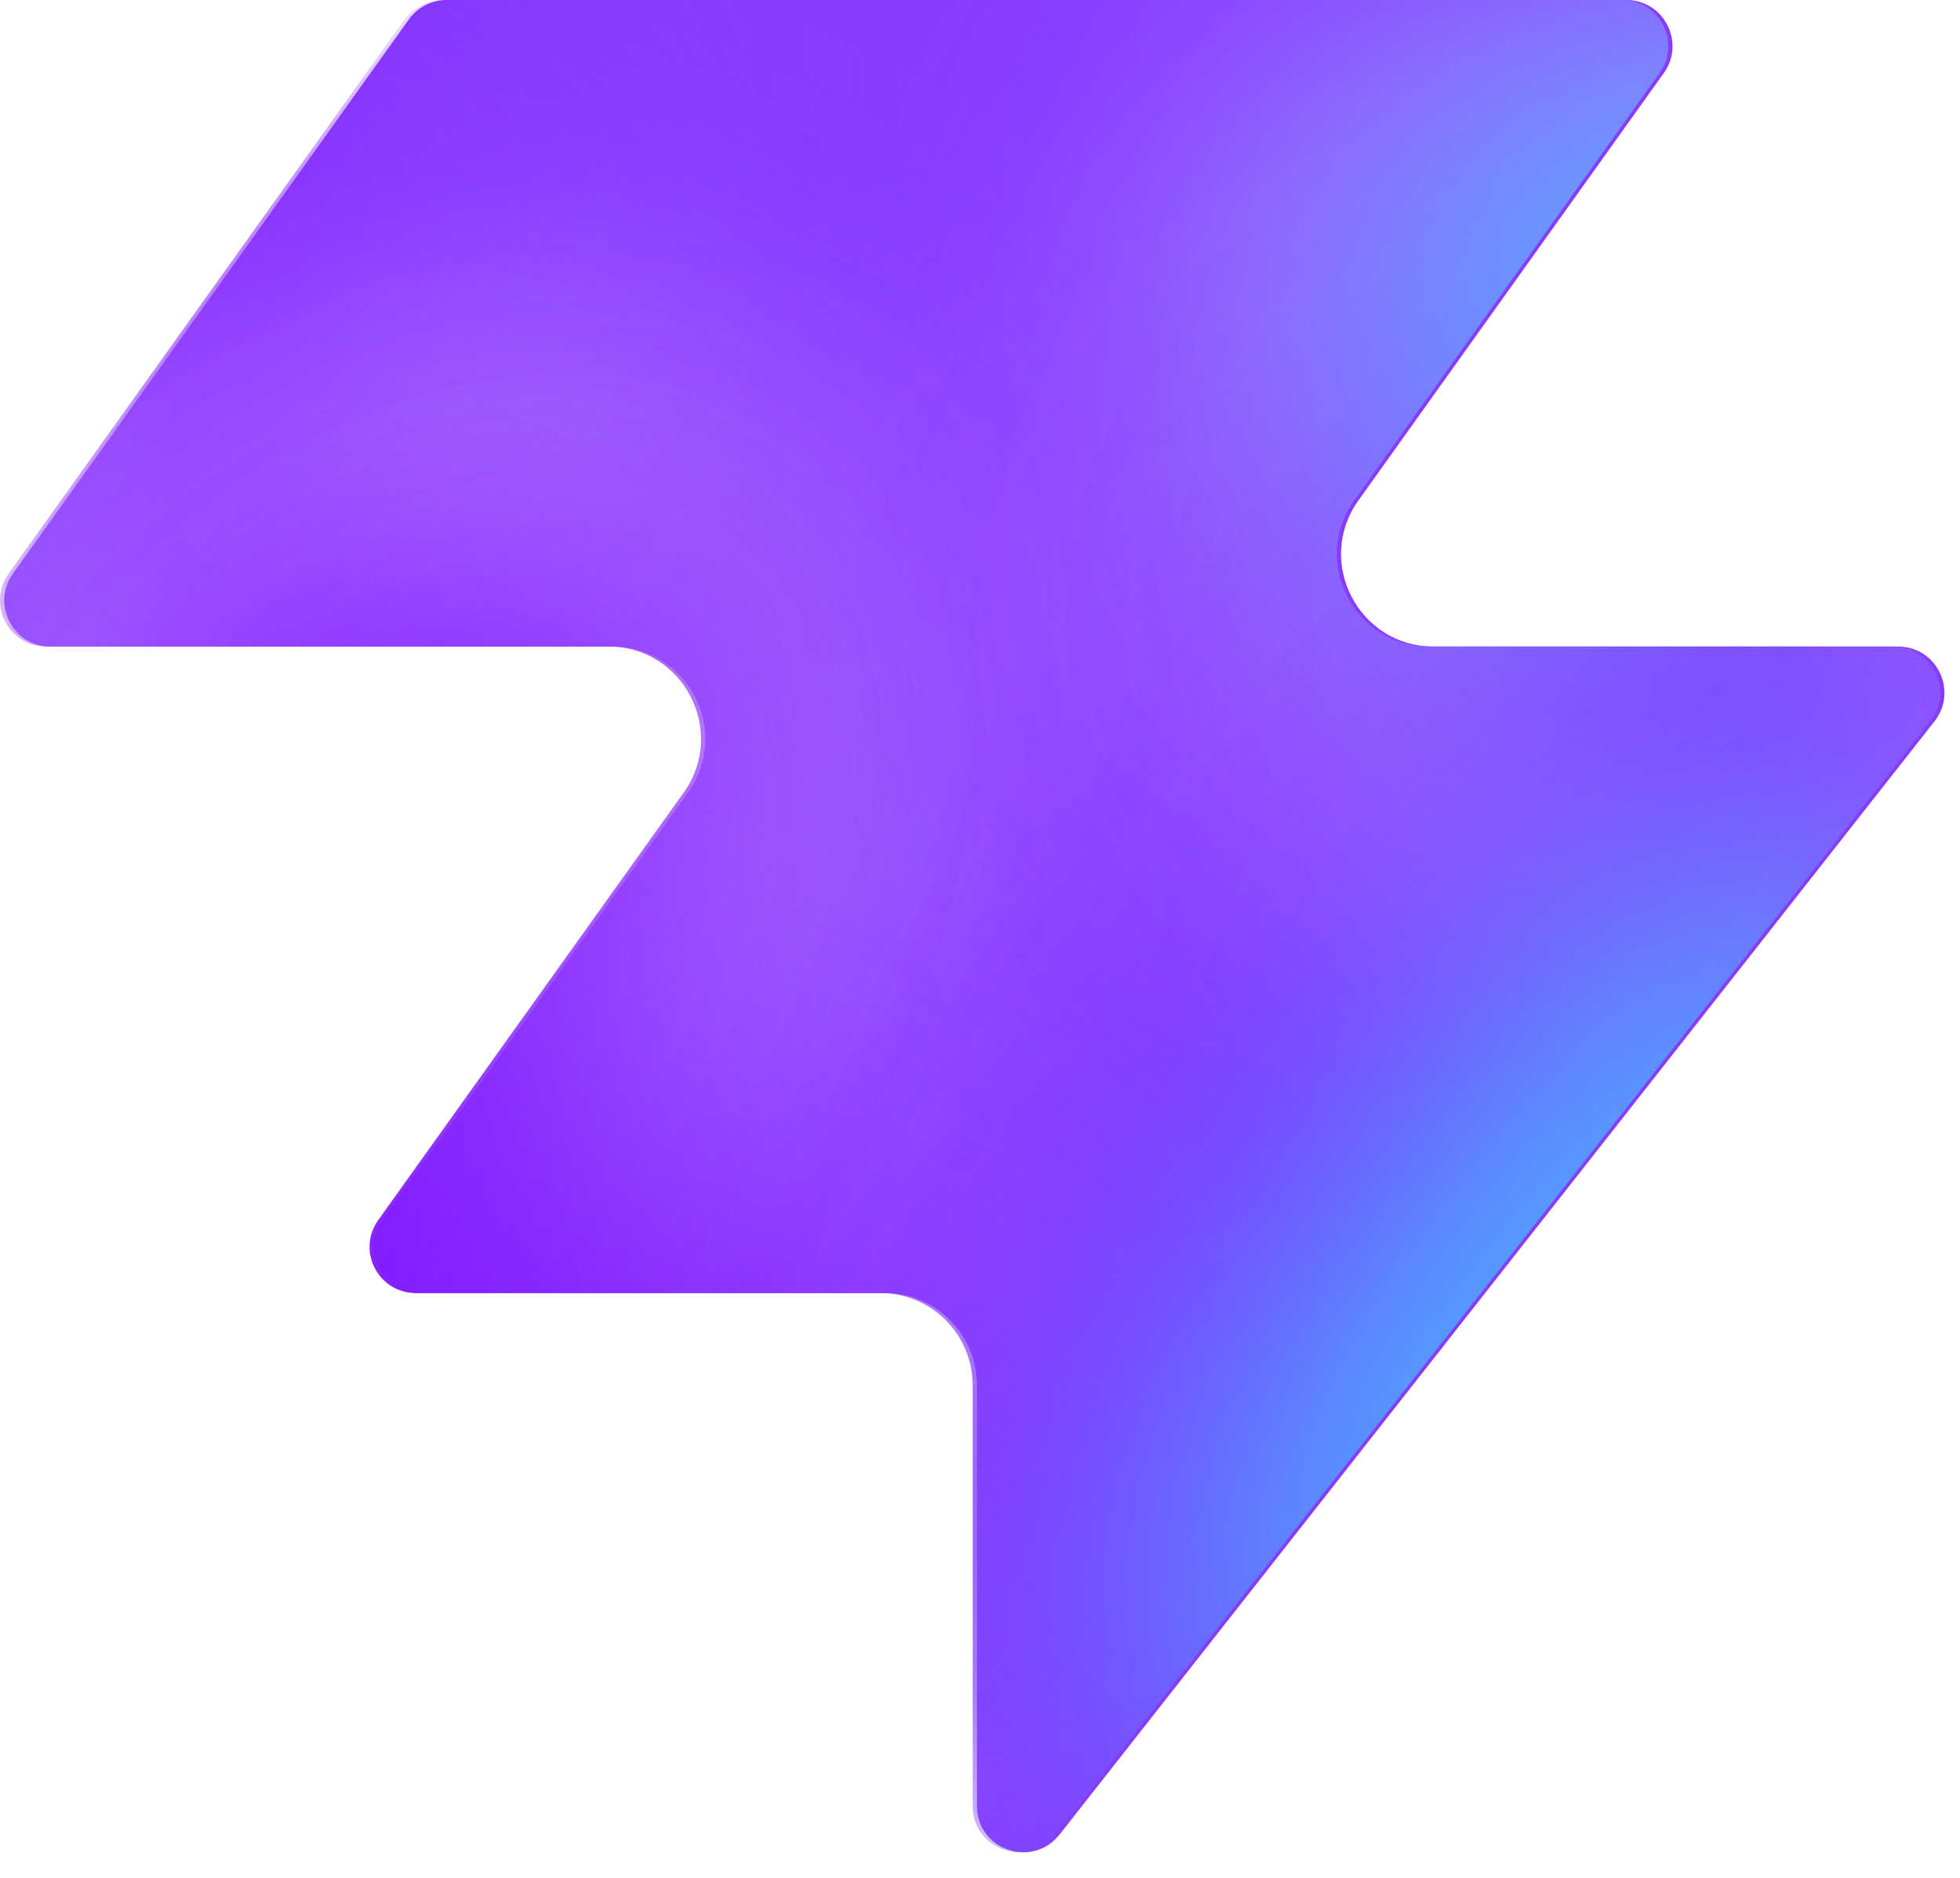
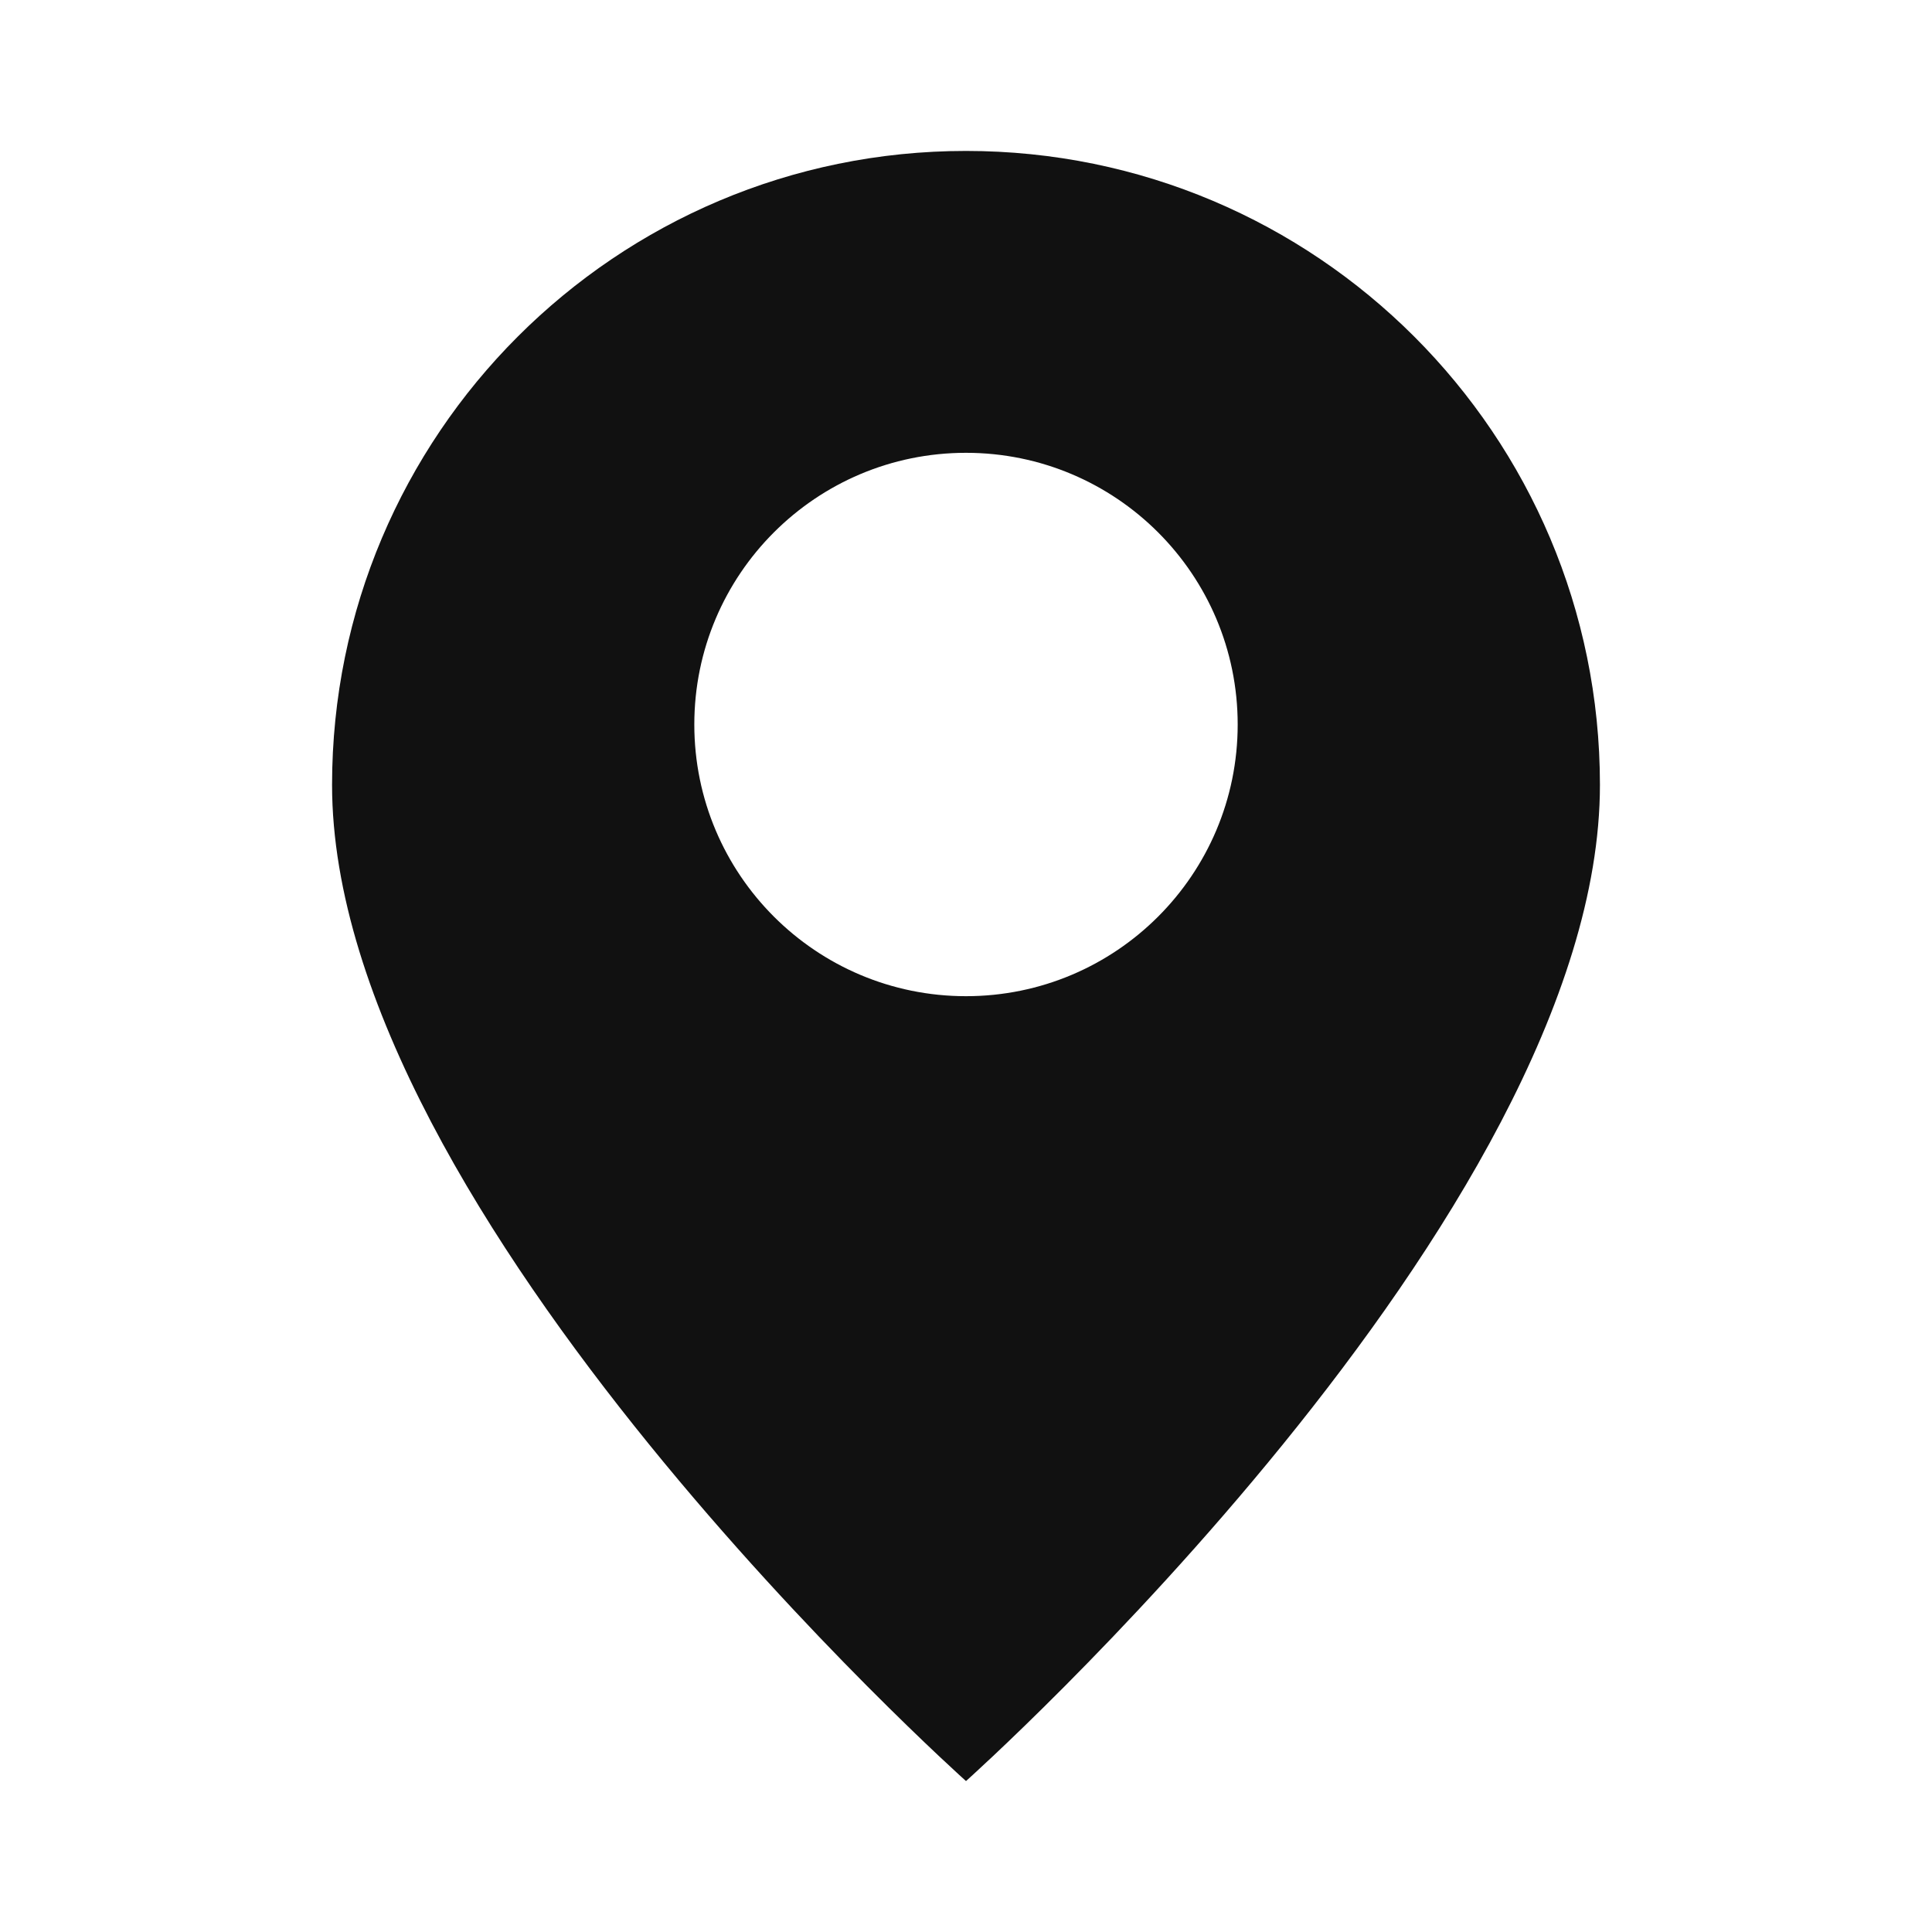
- <svg xmlns="http://www.w3.org/2000/svg" width="48" height="46" fill="none" viewBox="0 0 48 46">
-   <path fill="#863bff" d="M25.946 44.938c-.664.845-2.021.375-2.021-.698V33.937a2.26 2.26 0 0 0-2.262-2.262H10.287c-.92 0-1.456-1.04-.92-1.788l7.48-10.471c1.07-1.497 0-3.578-1.842-3.578H1.237c-.92 0-1.456-1.04-.92-1.788L10.013.474c.214-.297.556-.474.92-.474h28.894c.92 0 1.456 1.04.92 1.788l-7.48 10.471c-1.07 1.498 0 3.579 1.842 3.579h11.377c.943 0 1.473 1.088.89 1.83L25.947 44.94z" style="fill:#863bff;fill:color(display-p3 .525 .23 1);fill-opacity:1" />
-   <mask id="a" width="48" height="46" x="0" y="0" maskUnits="userSpaceOnUse" style="mask-type:alpha">
-     <path fill="#000" d="M25.842 44.938c-.664.844-2.021.375-2.021-.698V33.937a2.26 2.26 0 0 0-2.262-2.262H10.183c-.92 0-1.456-1.04-.92-1.788l7.48-10.471c1.07-1.498 0-3.579-1.842-3.579H1.133c-.92 0-1.456-1.04-.92-1.787L9.91.473c.214-.297.556-.474.92-.474h28.894c.92 0 1.456 1.04.92 1.788l-7.48 10.471c-1.07 1.498 0 3.578 1.842 3.578h11.377c.943 0 1.473 1.088.89 1.832L25.843 44.94z" style="fill:#000;fill-opacity:1" />
-   </mask>
-   <g mask="url(#a)">
-     <g filter="url(#b)">
-       <ellipse cx="5.508" cy="14.704" fill="#ede6ff" rx="5.508" ry="14.704" style="fill:#ede6ff;fill:color(display-p3 .927 .903 1);fill-opacity:1" transform="matrix(.00324 1 1 -.00324 -4.47 31.516)" />
-     </g>
-     <g filter="url(#c)">
-       <ellipse cx="10.399" cy="29.851" fill="#ede6ff" rx="10.399" ry="29.851" style="fill:#ede6ff;fill:color(display-p3 .927 .903 1);fill-opacity:1" transform="matrix(.00324 1 1 -.00324 -39.328 7.883)" />
-     </g>
-     <g filter="url(#d)">
-       <ellipse cx="5.508" cy="30.487" fill="#7e14ff" rx="5.508" ry="30.487" style="fill:#7e14ff;fill:color(display-p3 .492 .077 1);fill-opacity:1" transform="rotate(89.814 -25.913 -14.639)scale(1 -1)" />
-     </g>
-     <g filter="url(#e)">
-       <ellipse cx="5.508" cy="30.599" fill="#7e14ff" rx="5.508" ry="30.599" style="fill:#7e14ff;fill:color(display-p3 .492 .077 1);fill-opacity:1" transform="rotate(89.814 -32.644 -3.334)scale(1 -1)" />
-     </g>
-     <g filter="url(#f)">
-       <ellipse cx="5.508" cy="30.599" fill="#7e14ff" rx="5.508" ry="30.599" style="fill:#7e14ff;fill:color(display-p3 .492 .077 1);fill-opacity:1" transform="matrix(.00324 1 1 -.00324 -34.34 30.47)" />
-     </g>
-     <g filter="url(#g)">
-       <ellipse cx="14.072" cy="22.078" fill="#ede6ff" rx="14.072" ry="22.078" style="fill:#ede6ff;fill:color(display-p3 .927 .903 1);fill-opacity:1" transform="rotate(93.35 24.506 48.493)scale(-1 1)" />
-     </g>
-     <g filter="url(#h)">
-       <ellipse cx="3.47" cy="21.501" fill="#7e14ff" rx="3.47" ry="21.501" style="fill:#7e14ff;fill:color(display-p3 .492 .077 1);fill-opacity:1" transform="rotate(89.009 28.708 47.59)scale(-1 1)" />
-     </g>
-     <g filter="url(#i)">
-       <ellipse cx="3.47" cy="21.501" fill="#7e14ff" rx="3.47" ry="21.501" style="fill:#7e14ff;fill:color(display-p3 .492 .077 1);fill-opacity:1" transform="rotate(89.009 28.708 47.59)scale(-1 1)" />
-     </g>
-     <g filter="url(#j)">
-       <ellipse cx=".387" cy="8.972" fill="#7e14ff" rx="4.407" ry="29.108" style="fill:#7e14ff;fill:color(display-p3 .492 .077 1);fill-opacity:1" transform="rotate(39.51 .387 8.972)" />
-     </g>
-     <g filter="url(#k)">
-       <ellipse cx="47.523" cy="-6.092" fill="#7e14ff" rx="4.407" ry="29.108" style="fill:#7e14ff;fill:color(display-p3 .492 .077 1);fill-opacity:1" transform="rotate(37.892 47.523 -6.092)" />
-     </g>
-     <g filter="url(#l)">
-       <ellipse cx="41.412" cy="6.333" fill="#47bfff" rx="5.971" ry="9.665" style="fill:#47bfff;fill:color(display-p3 .28 .748 1);fill-opacity:1" transform="rotate(37.892 41.412 6.333)" />
-     </g>
-     <g filter="url(#m)">
-       <ellipse cx="-1.879" cy="38.332" fill="#7e14ff" rx="4.407" ry="29.108" style="fill:#7e14ff;fill:color(display-p3 .492 .077 1);fill-opacity:1" transform="rotate(37.892 -1.88 38.332)" />
-     </g>
-     <g filter="url(#n)">
-       <ellipse cx="-1.879" cy="38.332" fill="#7e14ff" rx="4.407" ry="29.108" style="fill:#7e14ff;fill:color(display-p3 .492 .077 1);fill-opacity:1" transform="rotate(37.892 -1.88 38.332)" />
-     </g>
-     <g filter="url(#o)">
-       <ellipse cx="35.651" cy="29.907" fill="#7e14ff" rx="4.407" ry="29.108" style="fill:#7e14ff;fill:color(display-p3 .492 .077 1);fill-opacity:1" transform="rotate(37.892 35.651 29.907)" />
-     </g>
-     <g filter="url(#p)">
-       <ellipse cx="38.418" cy="32.4" fill="#47bfff" rx="5.971" ry="15.297" style="fill:#47bfff;fill:color(display-p3 .28 .748 1);fill-opacity:1" transform="rotate(37.892 38.418 32.4)" />
-     </g>
-   </g>
-   <defs>
-     <filter id="b" width="60.045" height="41.654" x="-19.77" y="16.149" color-interpolation-filters="sRGB" filterUnits="userSpaceOnUse">
-       <feFlood flood-opacity="0" result="BackgroundImageFix" />
-       <feBlend in="SourceGraphic" in2="BackgroundImageFix" result="shape" />
-       <feGaussianBlur result="effect1_foregroundBlur_2002_17158" stdDeviation="7.659" />
-     </filter>
-     <filter id="c" width="90.34" height="51.437" x="-54.613" y="-7.533" color-interpolation-filters="sRGB" filterUnits="userSpaceOnUse">
-       <feFlood flood-opacity="0" result="BackgroundImageFix" />
-       <feBlend in="SourceGraphic" in2="BackgroundImageFix" result="shape" />
-       <feGaussianBlur result="effect1_foregroundBlur_2002_17158" stdDeviation="7.659" />
-     </filter>
-     <filter id="d" width="79.355" height="29.4" x="-49.64" y="2.03" color-interpolation-filters="sRGB" filterUnits="userSpaceOnUse">
-       <feFlood flood-opacity="0" result="BackgroundImageFix" />
-       <feBlend in="SourceGraphic" in2="BackgroundImageFix" result="shape" />
-       <feGaussianBlur result="effect1_foregroundBlur_2002_17158" stdDeviation="4.596" />
-     </filter>
-     <filter id="e" width="79.579" height="29.4" x="-45.045" y="20.029" color-interpolation-filters="sRGB" filterUnits="userSpaceOnUse">
-       <feFlood flood-opacity="0" result="BackgroundImageFix" />
-       <feBlend in="SourceGraphic" in2="BackgroundImageFix" result="shape" />
-       <feGaussianBlur result="effect1_foregroundBlur_2002_17158" stdDeviation="4.596" />
-     </filter>
-     <filter id="f" width="79.579" height="29.4" x="-43.513" y="21.178" color-interpolation-filters="sRGB" filterUnits="userSpaceOnUse">
-       <feFlood flood-opacity="0" result="BackgroundImageFix" />
-       <feBlend in="SourceGraphic" in2="BackgroundImageFix" result="shape" />
-       <feGaussianBlur result="effect1_foregroundBlur_2002_17158" stdDeviation="4.596" />
-     </filter>
-     <filter id="g" width="74.749" height="58.852" x="15.756" y="-17.901" color-interpolation-filters="sRGB" filterUnits="userSpaceOnUse">
-       <feFlood flood-opacity="0" result="BackgroundImageFix" />
-       <feBlend in="SourceGraphic" in2="BackgroundImageFix" result="shape" />
-       <feGaussianBlur result="effect1_foregroundBlur_2002_17158" stdDeviation="7.659" />
-     </filter>
-     <filter id="h" width="61.377" height="25.362" x="23.548" y="2.284" color-interpolation-filters="sRGB" filterUnits="userSpaceOnUse">
-       <feFlood flood-opacity="0" result="BackgroundImageFix" />
-       <feBlend in="SourceGraphic" in2="BackgroundImageFix" result="shape" />
-       <feGaussianBlur result="effect1_foregroundBlur_2002_17158" stdDeviation="4.596" />
-     </filter>
-     <filter id="i" width="61.377" height="25.362" x="23.548" y="2.284" color-interpolation-filters="sRGB" filterUnits="userSpaceOnUse">
-       <feFlood flood-opacity="0" result="BackgroundImageFix" />
-       <feBlend in="SourceGraphic" in2="BackgroundImageFix" result="shape" />
-       <feGaussianBlur result="effect1_foregroundBlur_2002_17158" stdDeviation="4.596" />
-     </filter>
-     <filter id="j" width="56.045" height="63.649" x="-27.636" y="-22.853" color-interpolation-filters="sRGB" filterUnits="userSpaceOnUse">
-       <feFlood flood-opacity="0" result="BackgroundImageFix" />
-       <feBlend in="SourceGraphic" in2="BackgroundImageFix" result="shape" />
-       <feGaussianBlur result="effect1_foregroundBlur_2002_17158" stdDeviation="4.596" />
-     </filter>
-     <filter id="k" width="54.814" height="64.646" x="20.116" y="-38.415" color-interpolation-filters="sRGB" filterUnits="userSpaceOnUse">
-       <feFlood flood-opacity="0" result="BackgroundImageFix" />
-       <feBlend in="SourceGraphic" in2="BackgroundImageFix" result="shape" />
-       <feGaussianBlur result="effect1_foregroundBlur_2002_17158" stdDeviation="4.596" />
-     </filter>
-     <filter id="l" width="33.541" height="35.313" x="24.641" y="-11.323" color-interpolation-filters="sRGB" filterUnits="userSpaceOnUse">
-       <feFlood flood-opacity="0" result="BackgroundImageFix" />
-       <feBlend in="SourceGraphic" in2="BackgroundImageFix" result="shape" />
-       <feGaussianBlur result="effect1_foregroundBlur_2002_17158" stdDeviation="4.596" />
-     </filter>
-     <filter id="m" width="54.814" height="64.646" x="-29.286" y="6.009" color-interpolation-filters="sRGB" filterUnits="userSpaceOnUse">
-       <feFlood flood-opacity="0" result="BackgroundImageFix" />
-       <feBlend in="SourceGraphic" in2="BackgroundImageFix" result="shape" />
-       <feGaussianBlur result="effect1_foregroundBlur_2002_17158" stdDeviation="4.596" />
-     </filter>
-     <filter id="n" width="54.814" height="64.646" x="-29.286" y="6.009" color-interpolation-filters="sRGB" filterUnits="userSpaceOnUse">
-       <feFlood flood-opacity="0" result="BackgroundImageFix" />
-       <feBlend in="SourceGraphic" in2="BackgroundImageFix" result="shape" />
-       <feGaussianBlur result="effect1_foregroundBlur_2002_17158" stdDeviation="4.596" />
-     </filter>
-     <filter id="o" width="54.814" height="64.646" x="8.244" y="-2.416" color-interpolation-filters="sRGB" filterUnits="userSpaceOnUse">
-       <feFlood flood-opacity="0" result="BackgroundImageFix" />
-       <feBlend in="SourceGraphic" in2="BackgroundImageFix" result="shape" />
-       <feGaussianBlur result="effect1_foregroundBlur_2002_17158" stdDeviation="4.596" />
-     </filter>
-     <filter id="p" width="39.409" height="43.623" x="18.713" y="10.588" color-interpolation-filters="sRGB" filterUnits="userSpaceOnUse">
-       <feFlood flood-opacity="0" result="BackgroundImageFix" />
-       <feBlend in="SourceGraphic" in2="BackgroundImageFix" result="shape" />
-       <feGaussianBlur result="effect1_foregroundBlur_2002_17158" stdDeviation="4.596" />
-     </filter>
-   </defs>
+ <svg xmlns="http://www.w3.org/2000/svg" viewBox="0 0 32 32" aria-hidden="true">
+   <path fill="#111111" d="M16 2.5C10.201 2.5 5.5 7.201 5.5 13c0 7.125 10.5 16.5 10.5 16.5S26.5 20.125 26.5 13C26.5 7.201 21.799 2.5 16 2.5zm0 5a4.5 4.5 0 1 1 0 9 4.5 4.5 0 0 1 0-9z" />
</svg>
